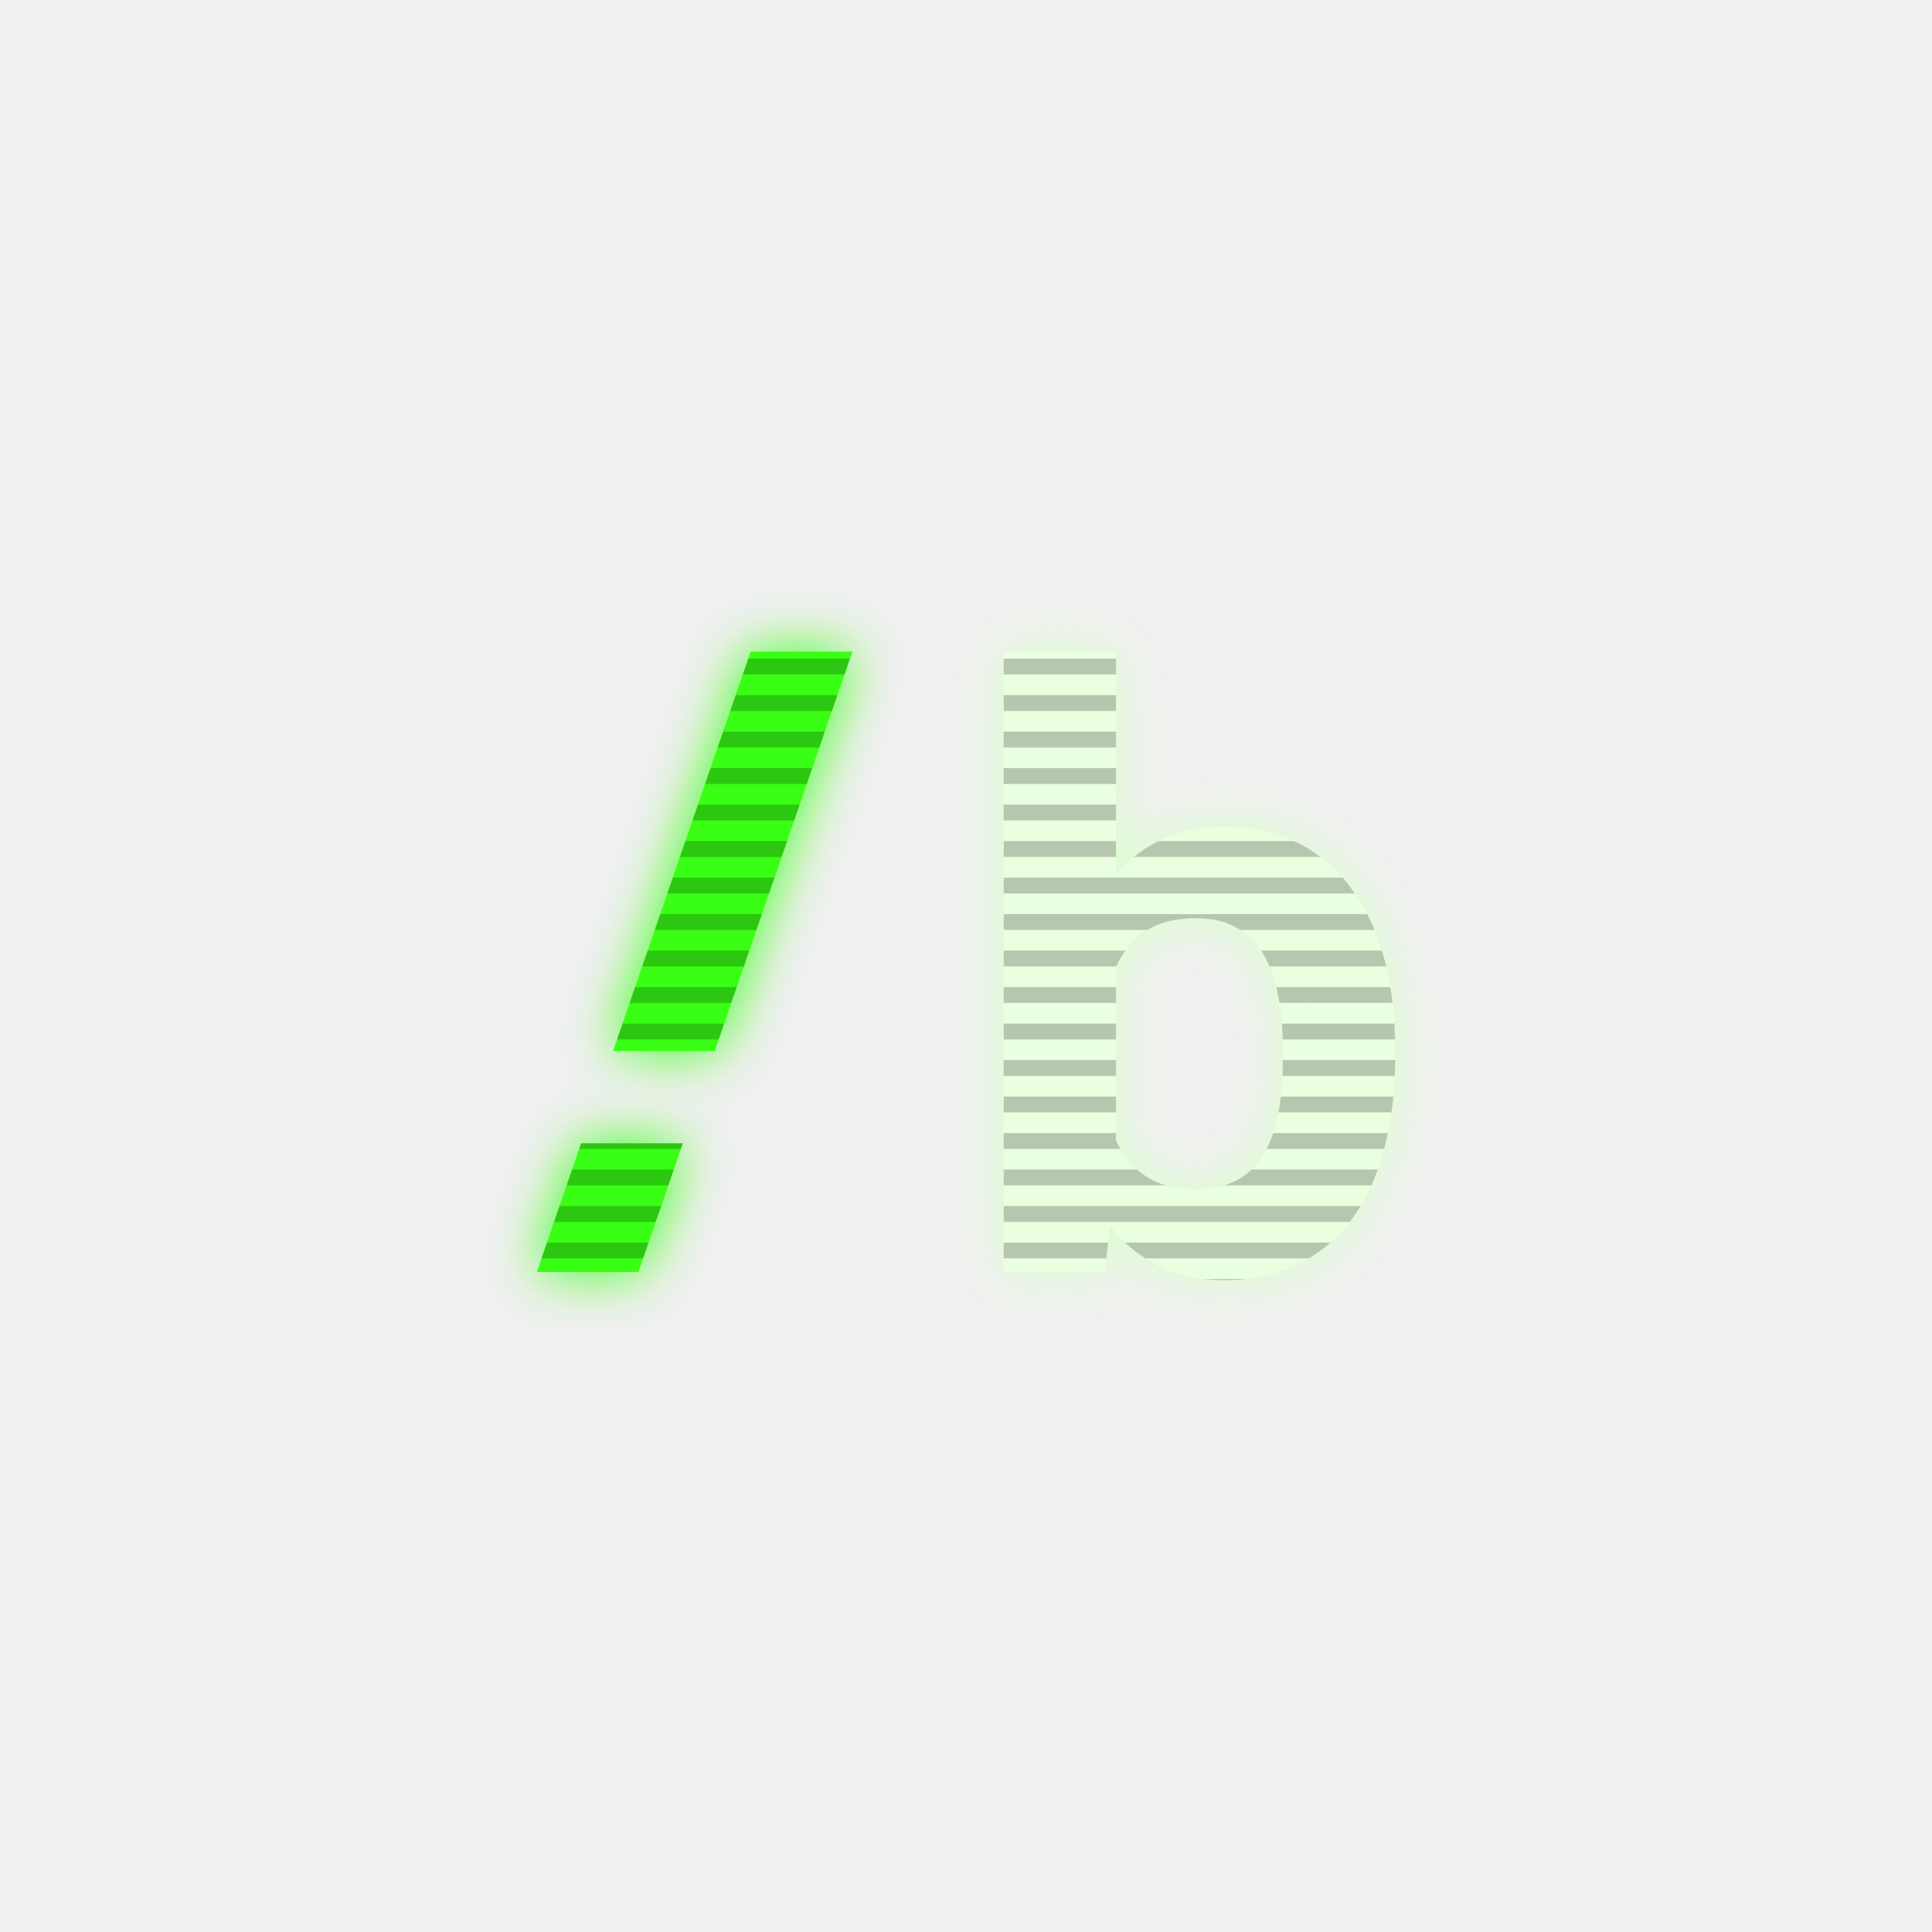
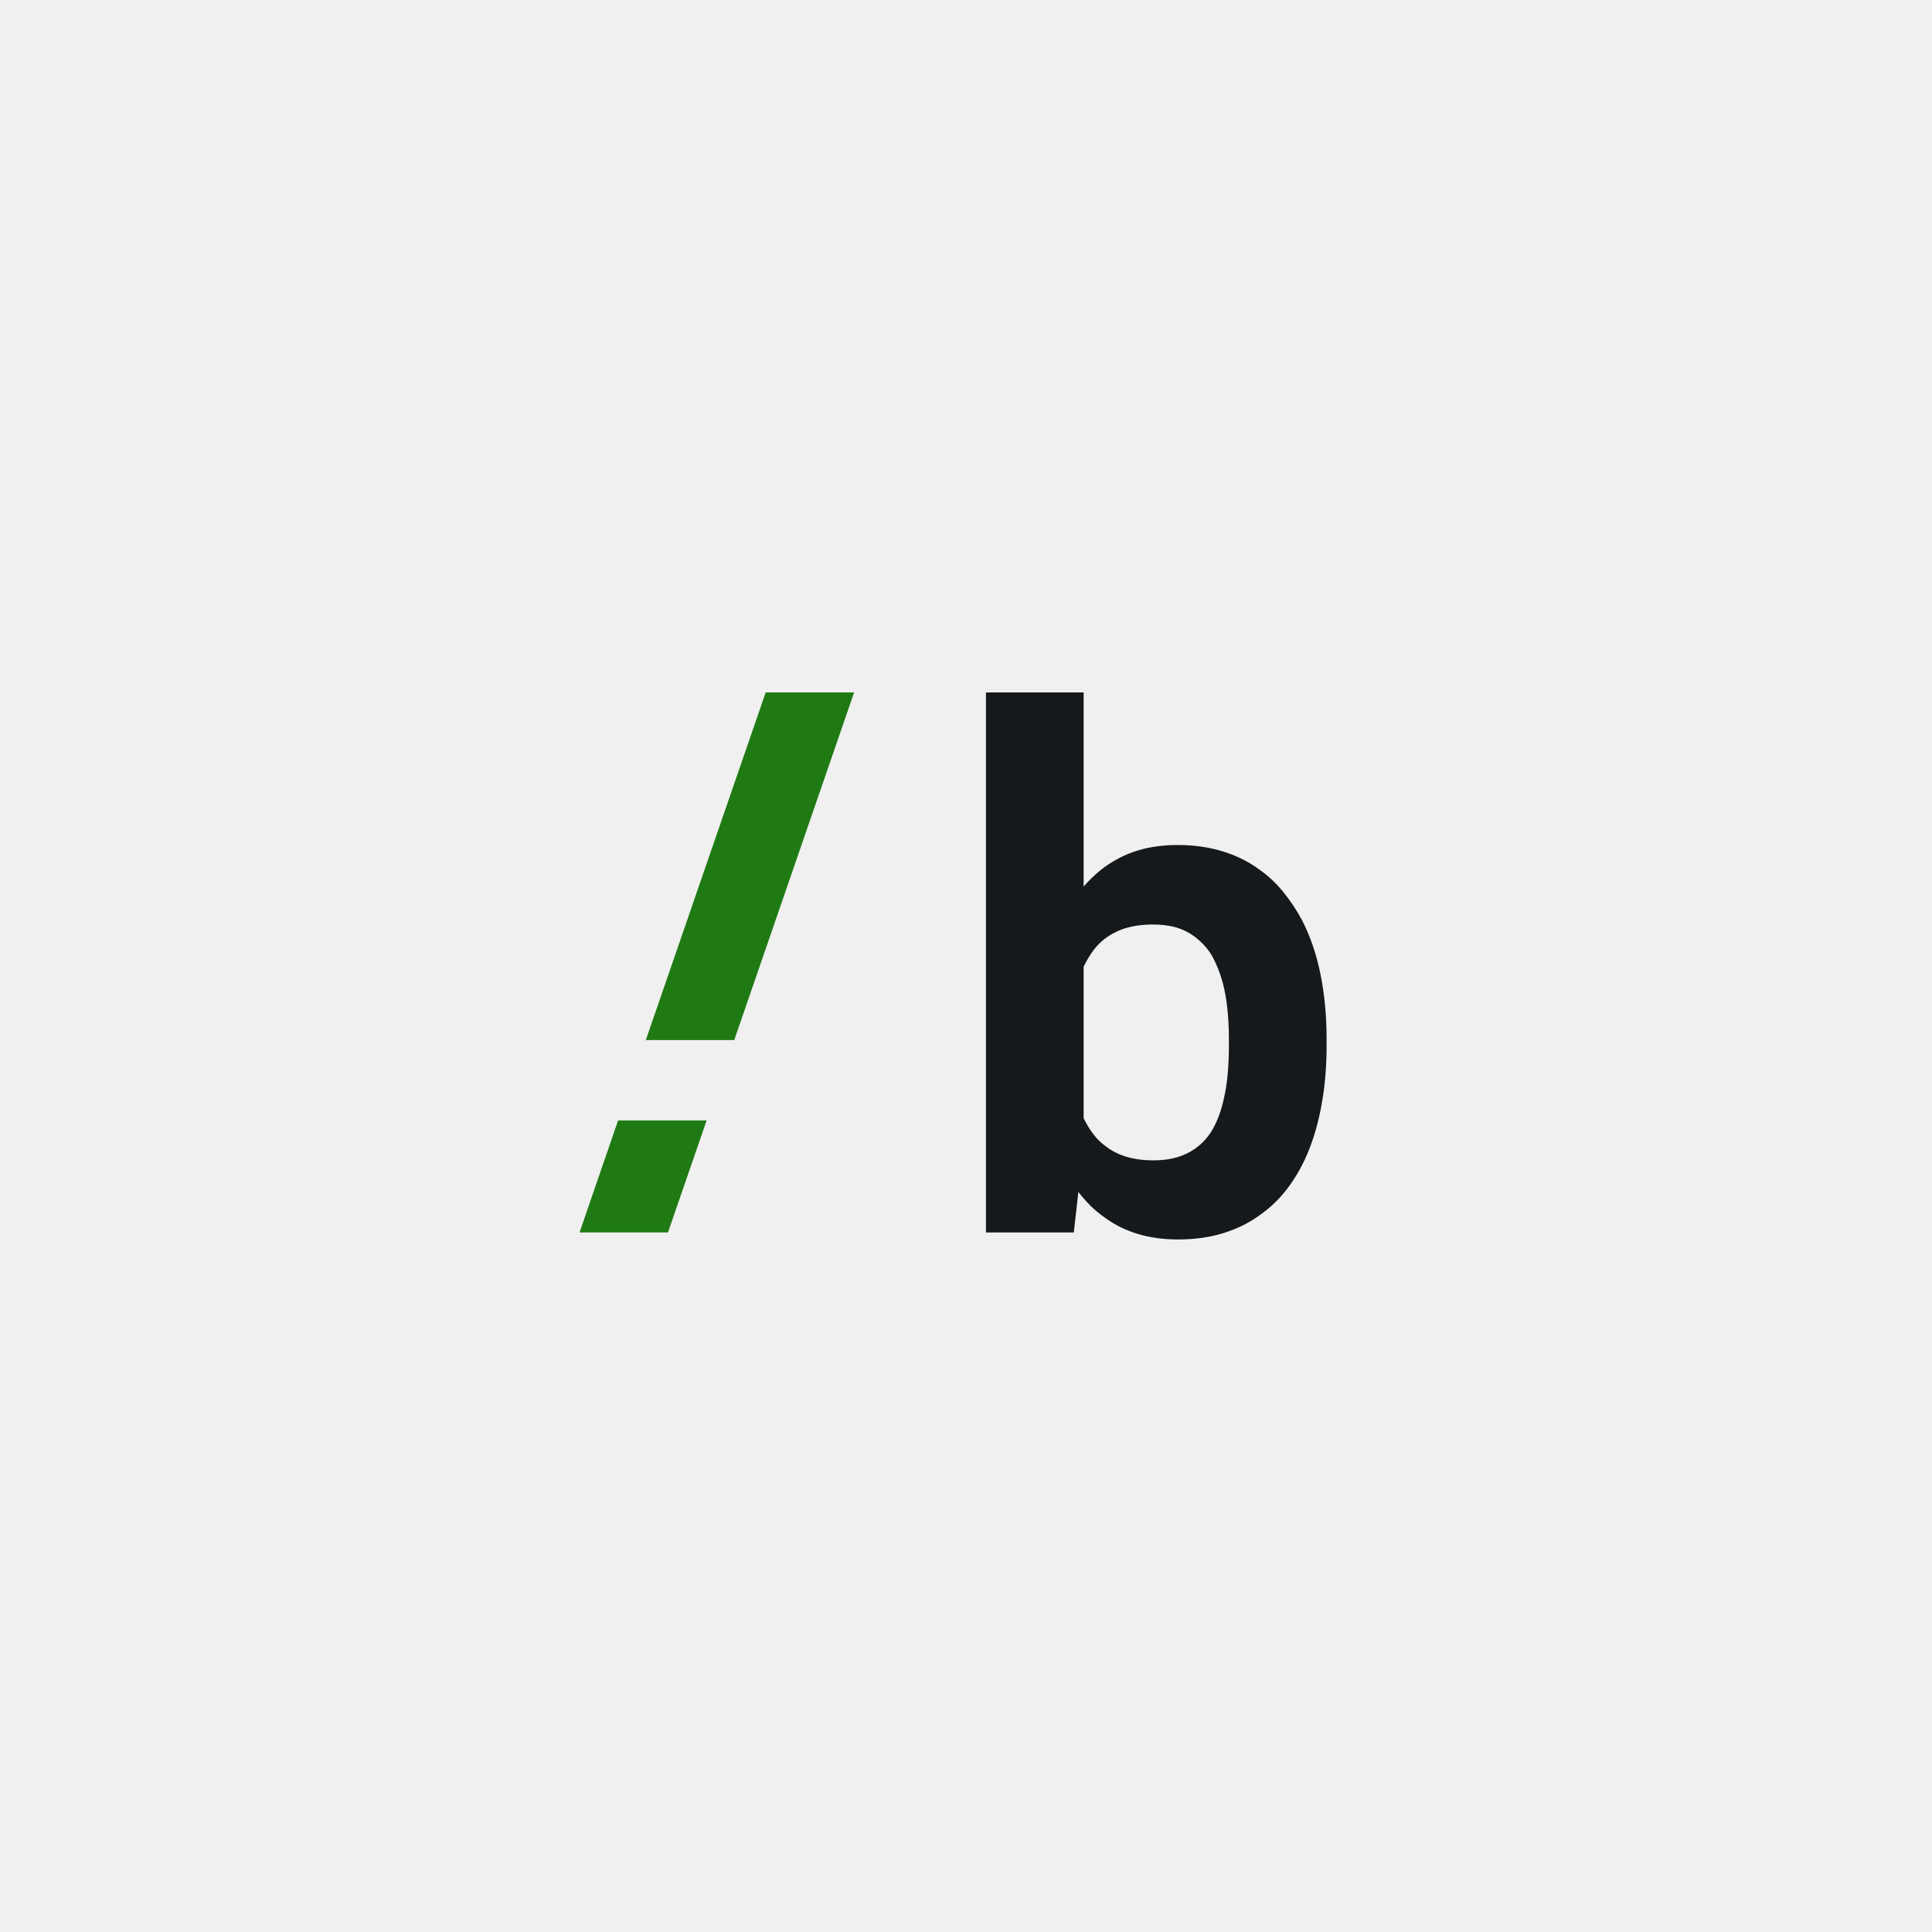
- <svg xmlns="http://www.w3.org/2000/svg" viewBox="0 0 108 108" width="108" height="108">
-   <defs>
-     <filter id="glow" x="-0.23" y="-0.23" width="1.46" height="1.46">
-       <feGaussianBlur stdDeviation="2.2" />
-     </filter>
-     <pattern id="sl" width="3" height="3" patternUnits="userSpaceOnUse">
-       <rect width="3" height="1.3" fill="#000" opacity="0.22" />
-     </pattern>
-     <mask id="glyph" maskUnits="userSpaceOnUse" x="0" y="0" width="96" height="96">
-       <path fill="#fff" d="M 12.72,71.42 L 21.07,71.42 L 24.72,60.84 L 16.36,60.84 Z M 18.99,53.25 L 27.34,53.25 L 38.66,20.42 L 30.30,20.42 Z" />
-       <path fill="#fff" d="M83.28 53.83V53.13Q83.28 49.88 82.70 47.02Q82.12 44.17 80.92 41.87Q80.16 40.45 79.16 39.23Q78.17 38.02 76.94 37.16Q75.41 36.03 73.47 35.43Q71.52 34.83 69.20 34.83Q67.51 34.83 66.06 35.18Q64.62 35.53 63.39 36.23Q62.53 36.69 61.76 37.34Q61.00 37.99 60.33 38.75V20.42H51.10V71.42H59.41L59.84 67.61Q60.40 68.34 61.03 68.95Q61.66 69.57 62.39 70.06Q63.75 71.06 65.46 71.57Q67.17 72.09 69.27 72.09Q71.56 72.09 73.47 71.51Q75.38 70.93 76.90 69.83Q78.60 68.67 79.84 66.91Q81.09 65.15 81.85 62.99Q82.55 61.03 82.91 58.72Q83.28 56.42 83.28 53.83ZM74.05 53.13V53.83Q74.05 55.22 73.93 56.52Q73.82 57.81 73.55 58.91Q73.22 60.40 72.57 61.58Q71.92 62.76 70.89 63.49Q70.16 64.02 69.17 64.32Q68.17 64.62 66.94 64.62Q65.51 64.62 64.40 64.29Q63.29 63.95 62.46 63.32Q61.76 62.83 61.25 62.14Q60.73 61.46 60.33 60.63V46.32Q60.63 45.69 61.00 45.14Q61.36 44.60 61.80 44.17Q62.69 43.27 63.95 42.80Q65.22 42.34 66.88 42.34Q68.10 42.34 69.07 42.62Q70.03 42.90 70.79 43.47Q71.96 44.36 72.54 45.44Q73.12 46.52 73.48 47.88Q73.78 49.05 73.92 50.37Q74.05 51.70 74.05 53.13Z" />
-     </mask>
-   </defs>
-   <g transform="translate(21.36 22.54) scale(0.68)">
-     <g filter="url(#glow)">
-       <path fill="#39ff14" d="M 12.72,71.42 L 21.07,71.42 L 24.72,60.84 L 16.36,60.84 Z M 18.99,53.25 L 27.34,53.25 L 38.66,20.42 L 30.30,20.42 Z" />
-       <path fill="#d9ffca" d="M83.28 53.83V53.13Q83.28 49.88 82.70 47.02Q82.12 44.17 80.92 41.87Q80.16 40.45 79.16 39.23Q78.17 38.02 76.94 37.16Q75.41 36.03 73.47 35.43Q71.52 34.83 69.20 34.83Q67.51 34.83 66.06 35.18Q64.62 35.53 63.39 36.23Q62.53 36.69 61.76 37.34Q61.00 37.99 60.33 38.75V20.42H51.10V71.42H59.41L59.84 67.61Q60.40 68.34 61.03 68.95Q61.66 69.57 62.39 70.06Q63.75 71.06 65.46 71.57Q67.17 72.09 69.27 72.09Q71.56 72.09 73.47 71.51Q75.38 70.93 76.90 69.83Q78.60 68.67 79.84 66.91Q81.09 65.15 81.85 62.99Q82.55 61.03 82.91 58.72Q83.28 56.42 83.28 53.83ZM74.05 53.13V53.83Q74.05 55.22 73.93 56.52Q73.82 57.81 73.55 58.91Q73.22 60.40 72.57 61.58Q71.92 62.76 70.89 63.49Q70.16 64.02 69.17 64.32Q68.17 64.62 66.94 64.62Q65.51 64.62 64.40 64.29Q63.29 63.95 62.46 63.32Q61.76 62.83 61.25 62.14Q60.73 61.46 60.33 60.63V46.32Q60.63 45.69 61.00 45.14Q61.36 44.60 61.80 44.17Q62.69 43.27 63.95 42.80Q65.22 42.34 66.88 42.34Q68.10 42.34 69.07 42.62Q70.03 42.90 70.79 43.47Q71.96 44.36 72.54 45.44Q73.12 46.52 73.48 47.88Q73.78 49.05 73.92 50.37Q74.05 51.70 74.05 53.13Z" />
+ <svg xmlns="http://www.w3.org/2000/svg" viewBox="0 0 108 108" width="108" height="108" version="1.1">
+   <g transform="translate(18 18) scale(0.75)">
+     <g transform="translate(13.43 67.86) scale(0.7252)">
+       <path style="fill:#1f7a14" d="M 7.95,0.00 L 17.04,0.00 L 21.01,-11.51 L 11.91,-11.51 Z M 14.76,-19.77 L 23.85,-19.77 L 36.17,-55.50 L 27.08,-55.50 Z" />
+       <path style="fill:#16191c" d="M84.73 -19.15V-19.91Q84.73 -23.45 84.10 -26.56Q83.47 -29.67 82.17 -32.16Q81.33 -33.71 80.25 -35.03Q79.17 -36.35 77.83 -37.29Q76.17 -38.52 74.05 -39.17Q71.94 -39.82 69.41 -39.82Q67.57 -39.82 66.00 -39.44Q64.42 -39.06 63.09 -38.30Q62.15 -37.79 61.32 -37.09Q60.49 -36.39 59.76 -35.55V-55.50H49.72V0.00H58.75L59.22 -4.16Q59.84 -3.36 60.52 -2.69Q61.21 -2.02 62.00 -1.48Q63.49 -0.40 65.35 0.16Q67.21 0.72 69.48 0.72Q71.98 0.72 74.05 0.09Q76.13 -0.54 77.79 -1.73Q79.64 -3.00 80.99 -4.91Q82.35 -6.83 83.18 -9.18Q83.94 -11.31 84.33 -13.82Q84.73 -16.33 84.73 -19.15ZM74.69 -19.91V-19.15Q74.69 -17.63 74.56 -16.22Q74.43 -14.81 74.14 -13.62Q73.78 -12.00 73.08 -10.71Q72.37 -9.43 71.25 -8.64Q70.46 -8.06 69.38 -7.73Q68.29 -7.41 66.95 -7.41Q65.40 -7.41 64.19 -7.77Q62.98 -8.13 62.08 -8.82Q61.32 -9.36 60.76 -10.10Q60.20 -10.84 59.76 -11.74V-27.32Q60.09 -28.00 60.49 -28.60Q60.88 -29.20 61.35 -29.67Q62.33 -30.64 63.70 -31.15Q65.08 -31.65 66.88 -31.65Q68.22 -31.65 69.27 -31.35Q70.31 -31.04 71.15 -30.42Q72.41 -29.45 73.04 -28.27Q73.67 -27.10 74.07 -25.62Q74.40 -24.35 74.54 -22.91Q74.69 -21.46 74.69 -19.91Z" />
    </g>
-     <path fill="#39ff14" d="M 12.72,71.42 L 21.07,71.42 L 24.72,60.84 L 16.36,60.84 Z M 18.99,53.25 L 27.34,53.25 L 38.66,20.42 L 30.30,20.42 Z" />
-     <path fill="#eaffe0" d="M83.28 53.83V53.13Q83.28 49.88 82.70 47.02Q82.12 44.17 80.92 41.87Q80.16 40.45 79.16 39.23Q78.17 38.02 76.94 37.16Q75.41 36.03 73.47 35.43Q71.52 34.83 69.20 34.83Q67.51 34.83 66.06 35.18Q64.62 35.53 63.39 36.23Q62.53 36.69 61.76 37.34Q61.00 37.99 60.33 38.75V20.42H51.10V71.42H59.41L59.84 67.61Q60.40 68.34 61.03 68.95Q61.66 69.57 62.39 70.06Q63.75 71.06 65.46 71.57Q67.17 72.09 69.27 72.09Q71.56 72.09 73.47 71.51Q75.38 70.93 76.90 69.83Q78.60 68.67 79.84 66.91Q81.09 65.15 81.85 62.99Q82.55 61.03 82.91 58.72Q83.28 56.42 83.28 53.83ZM74.05 53.13V53.83Q74.05 55.22 73.93 56.52Q73.82 57.81 73.55 58.91Q73.22 60.40 72.57 61.58Q71.92 62.76 70.89 63.49Q70.16 64.02 69.17 64.32Q68.17 64.62 66.94 64.62Q65.51 64.62 64.40 64.29Q63.29 63.95 62.46 63.32Q61.76 62.83 61.25 62.14Q60.73 61.46 60.33 60.63V46.32Q60.63 45.69 61.00 45.14Q61.36 44.60 61.80 44.17Q62.69 43.27 63.95 42.80Q65.22 42.34 66.88 42.34Q68.10 42.34 69.07 42.62Q70.03 42.90 70.79 43.47Q71.96 44.36 72.54 45.44Q73.12 46.52 73.48 47.88Q73.78 49.05 73.92 50.37Q74.05 51.70 74.05 53.13Z" />
-     <rect width="96" height="96" fill="url(#sl)" mask="url(#glyph)" />
  </g>
</svg>
